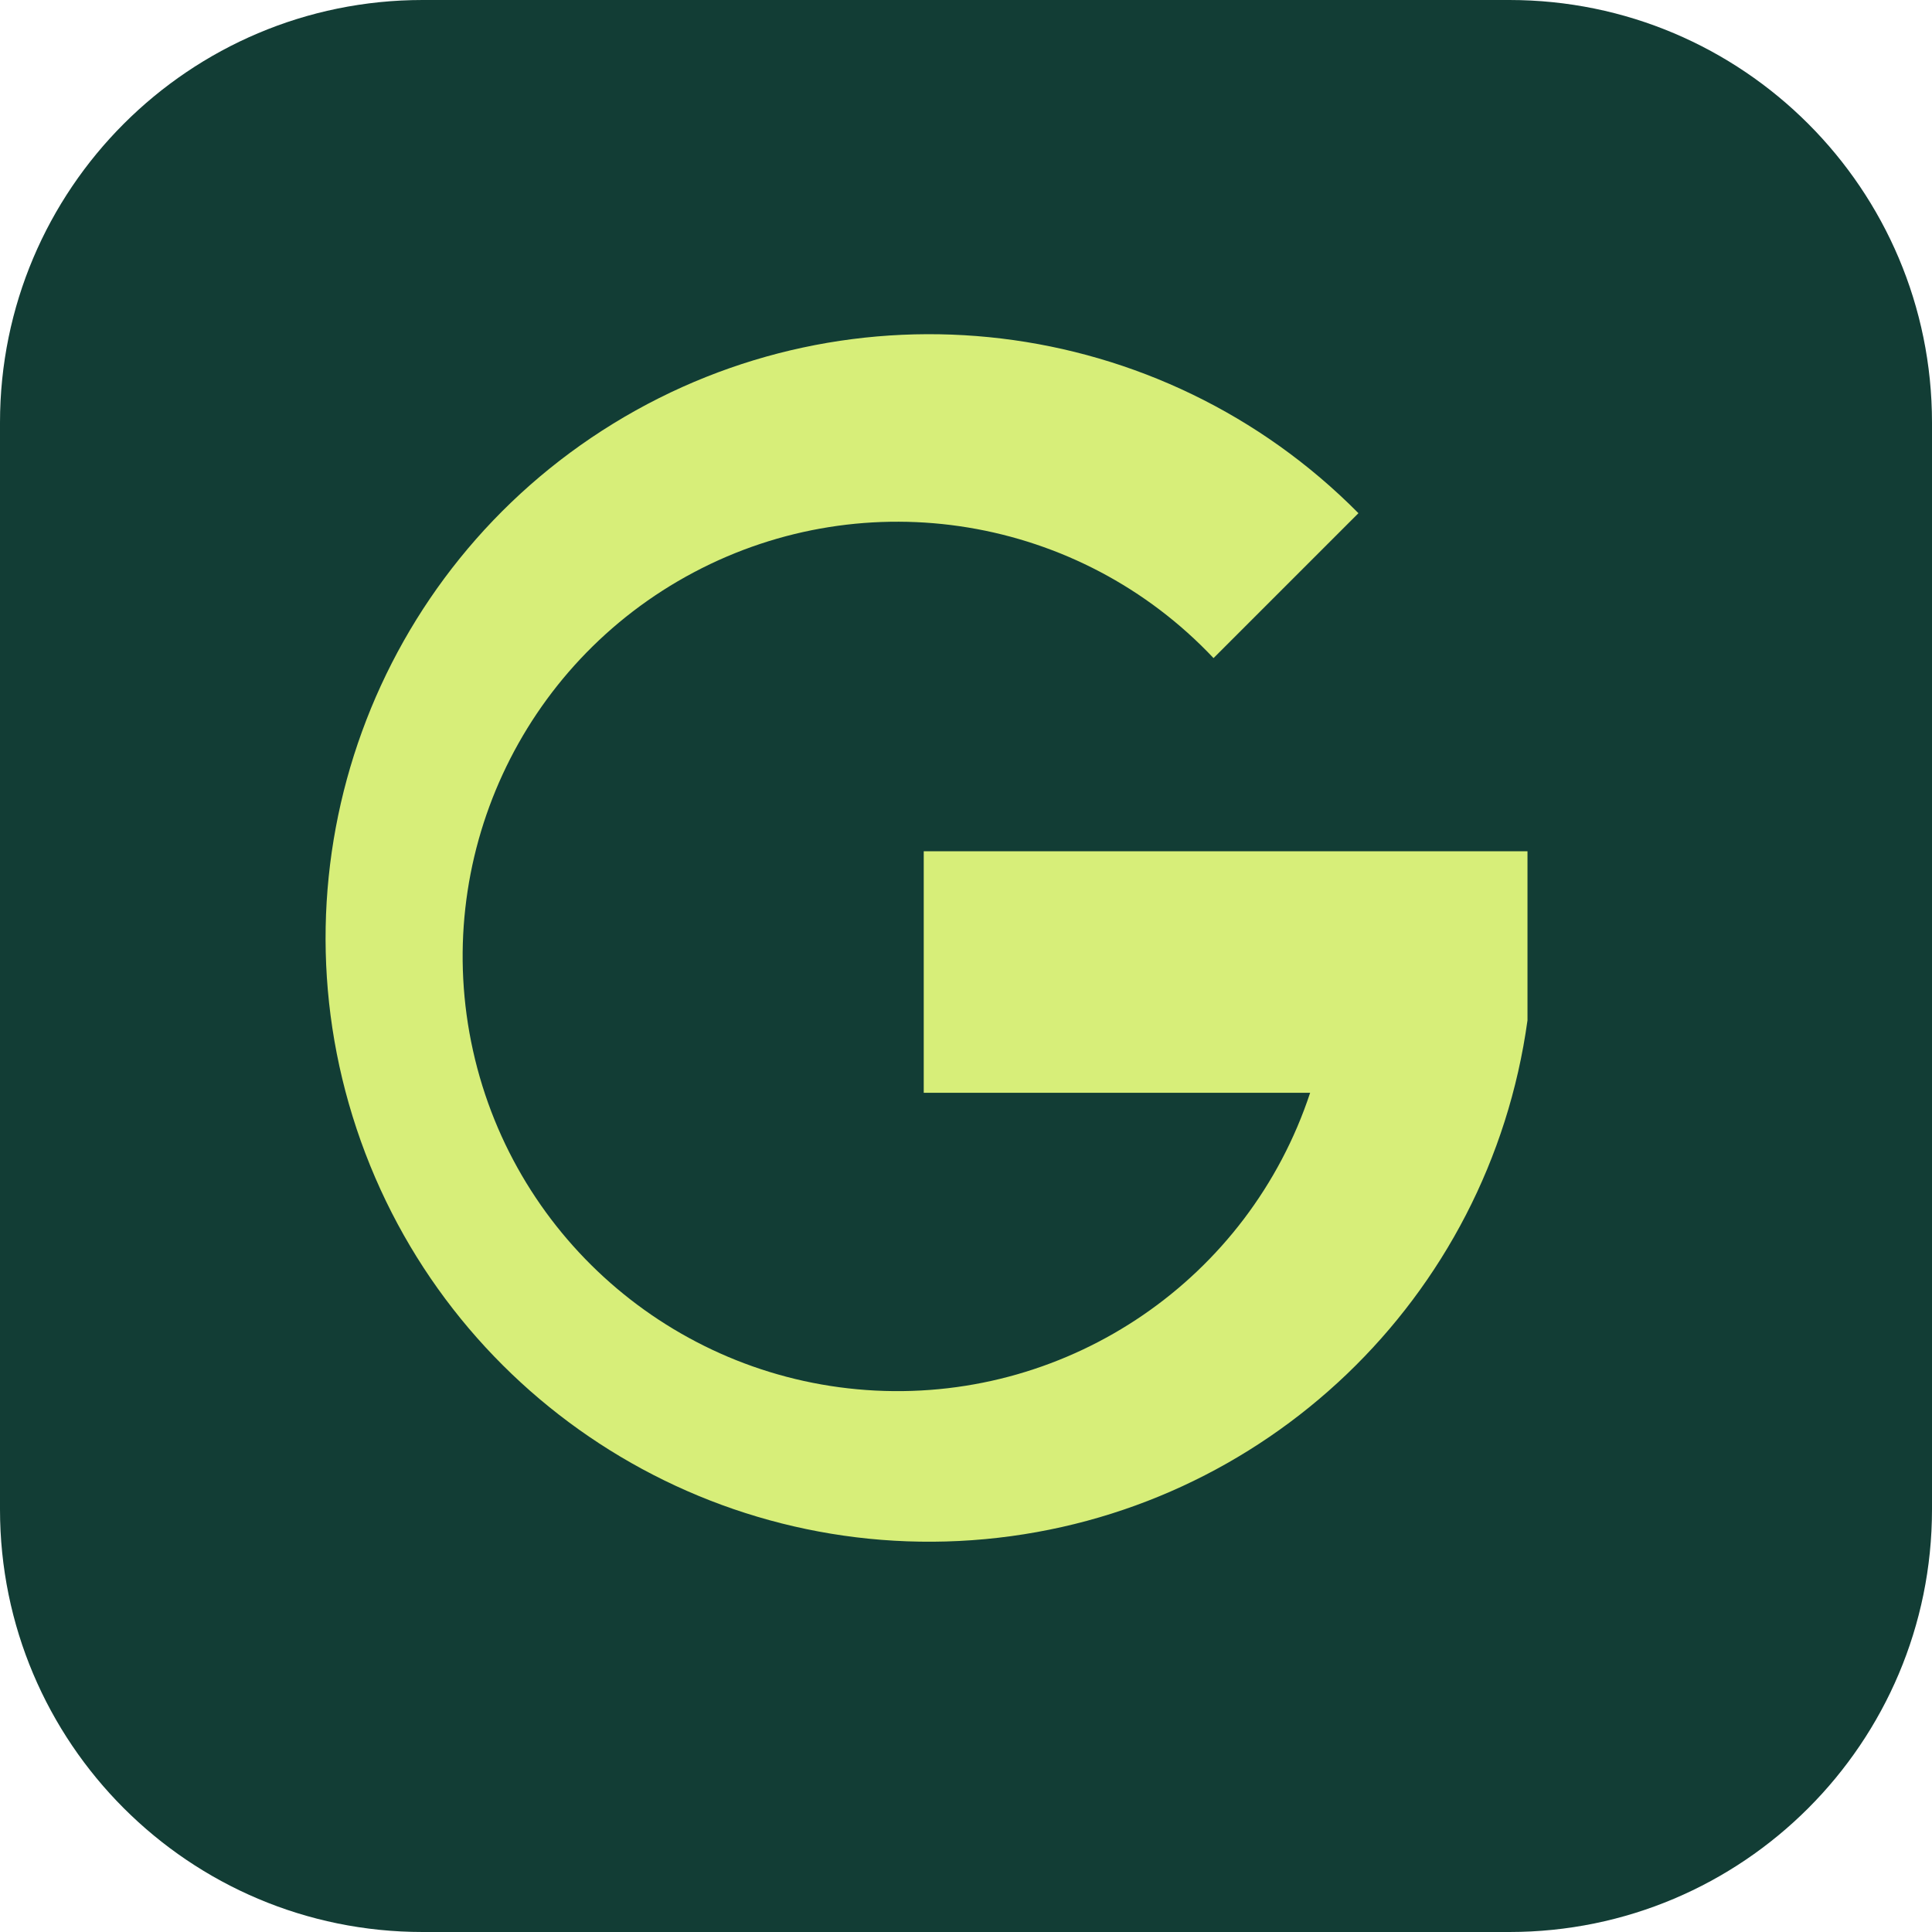
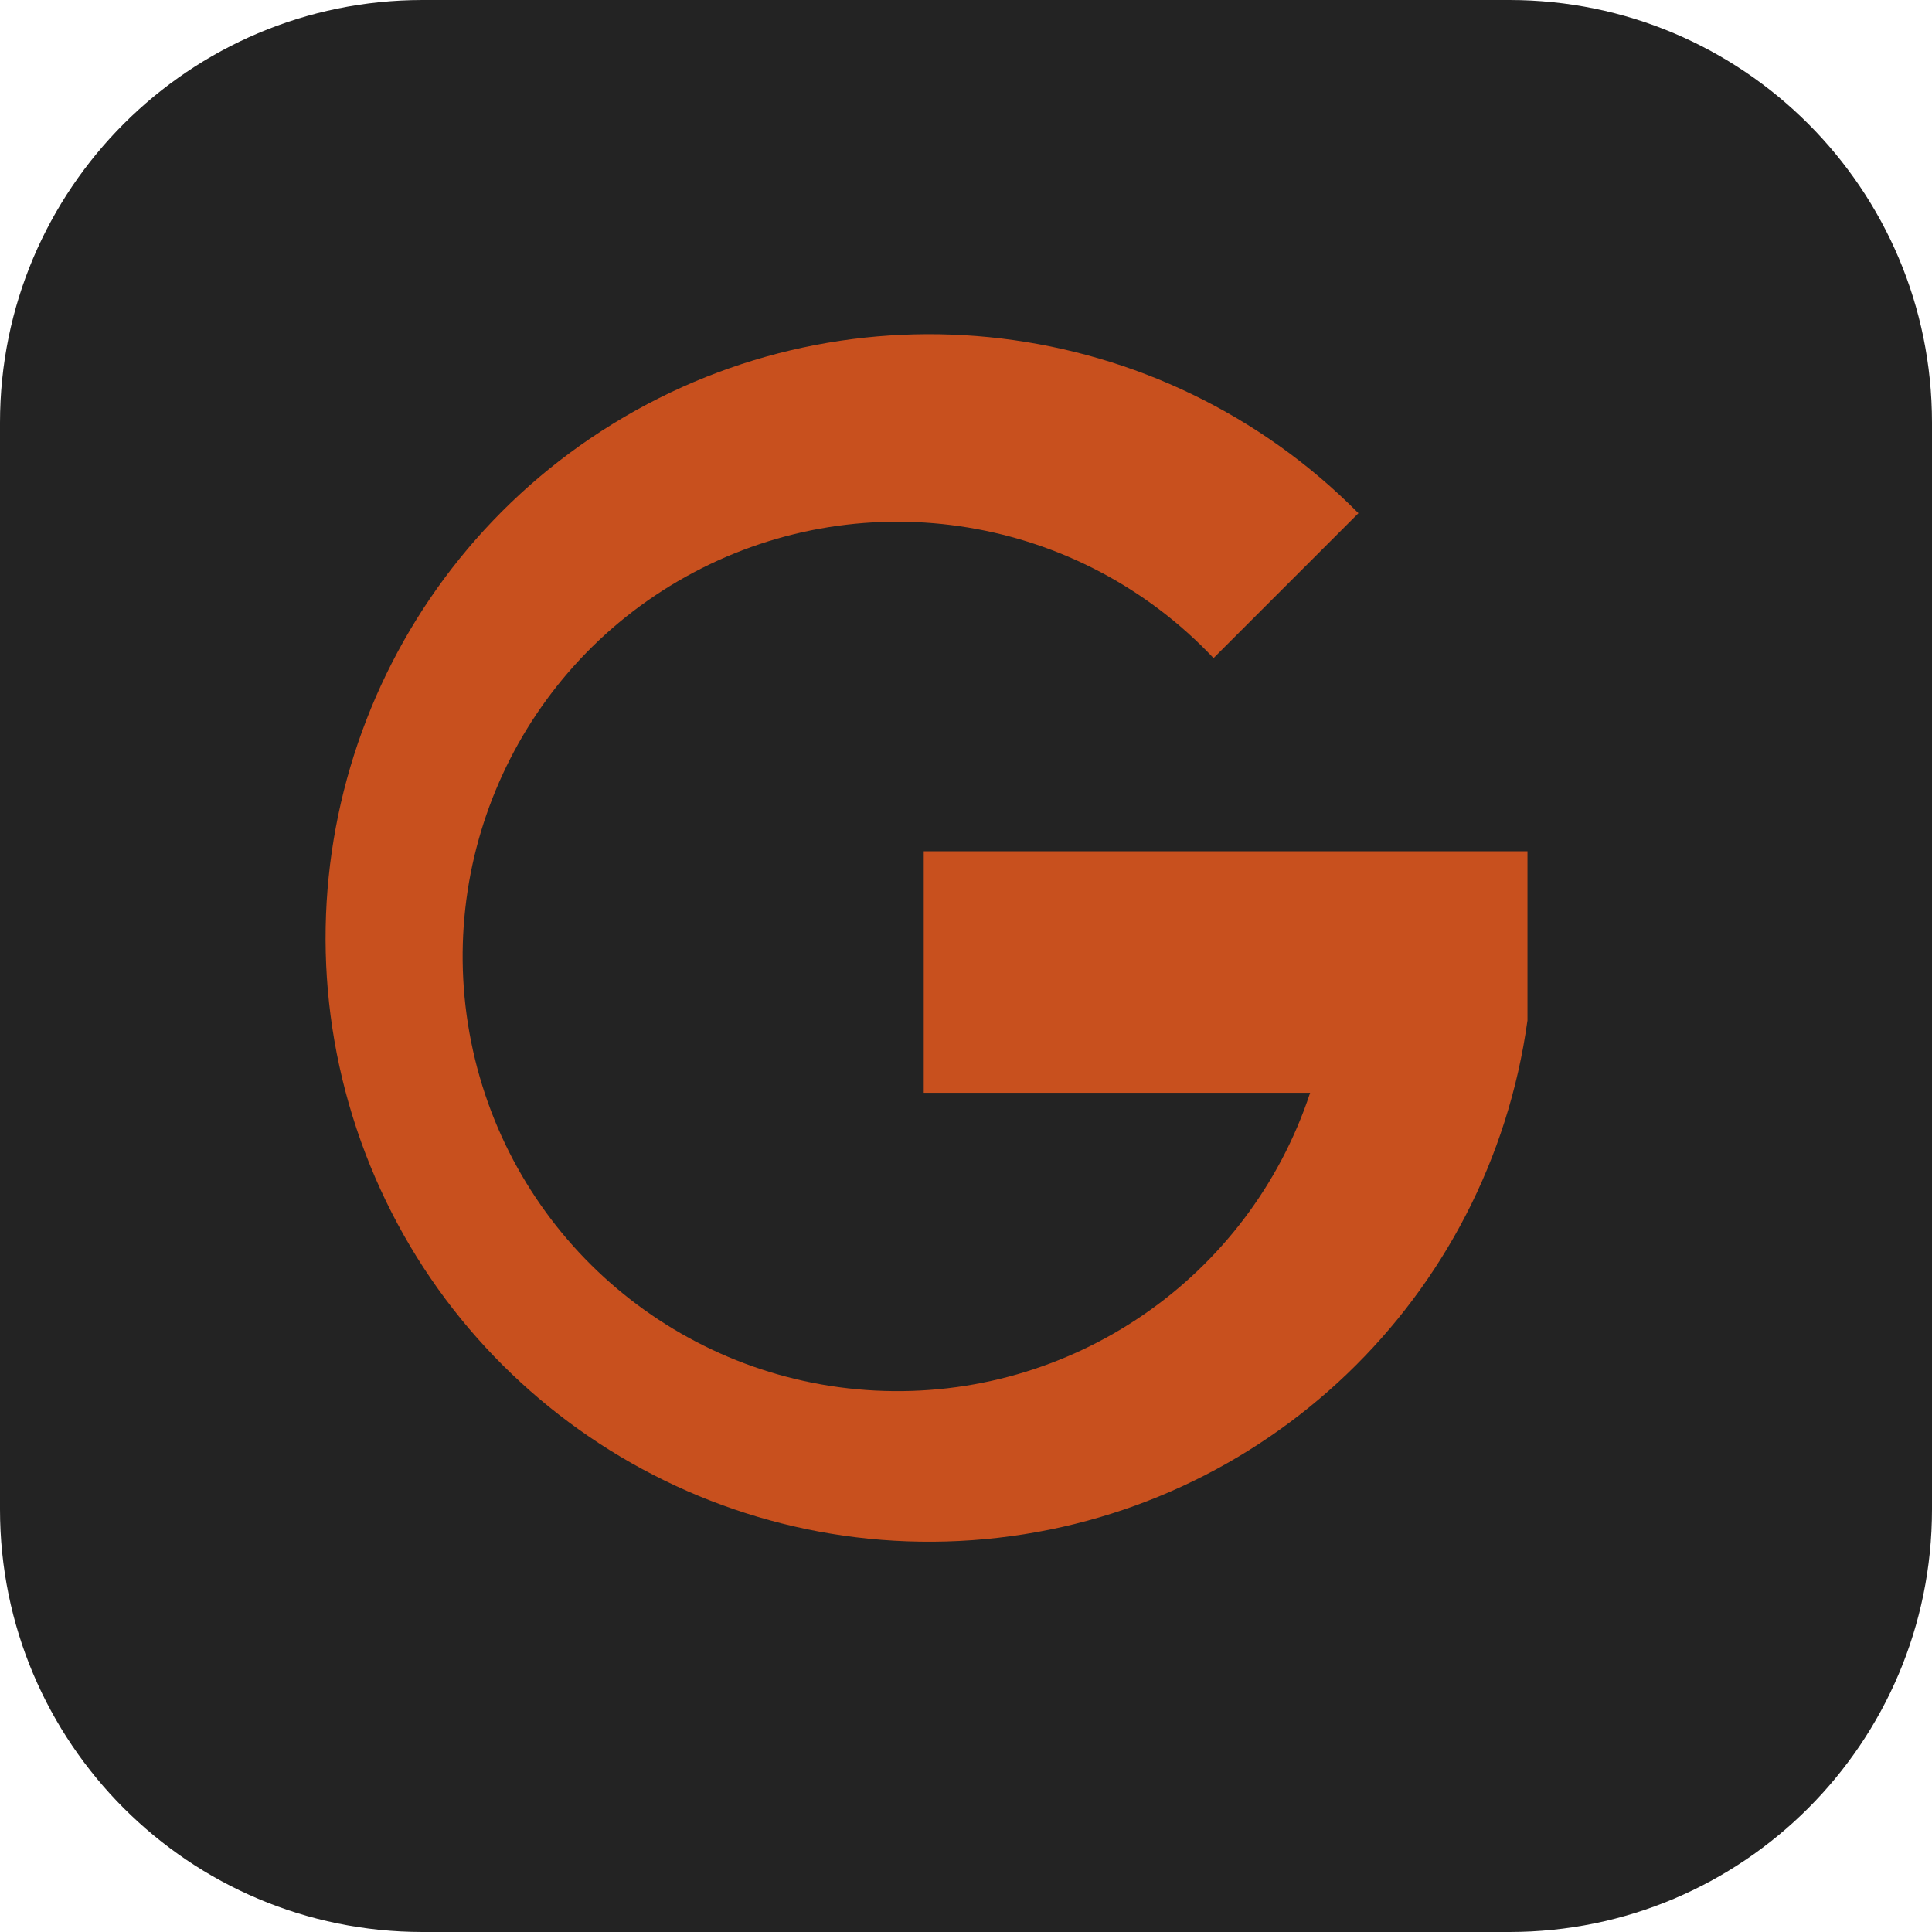
<svg xmlns="http://www.w3.org/2000/svg" viewBox="0 0 64 64">
-   <rect width="64" height="64" rx="14" fill="#123d35" />
-   <path d="M44 21a18 18 0 1 0 4 18H32V29h25v7a25 25 0 1 1-7-21Z" transform="translate(5 5) scale(.8)" fill="#d7ee79" />
+   <rect width="64" height="64" rx="14" fill="#232323" />
+   <path d="M44 21a18 18 0 1 0 4 18H32V29h25v7a25 25 0 1 1-7-21Z" transform="translate(5 5) scale(.8)" fill="#c8501e" />
</svg>
